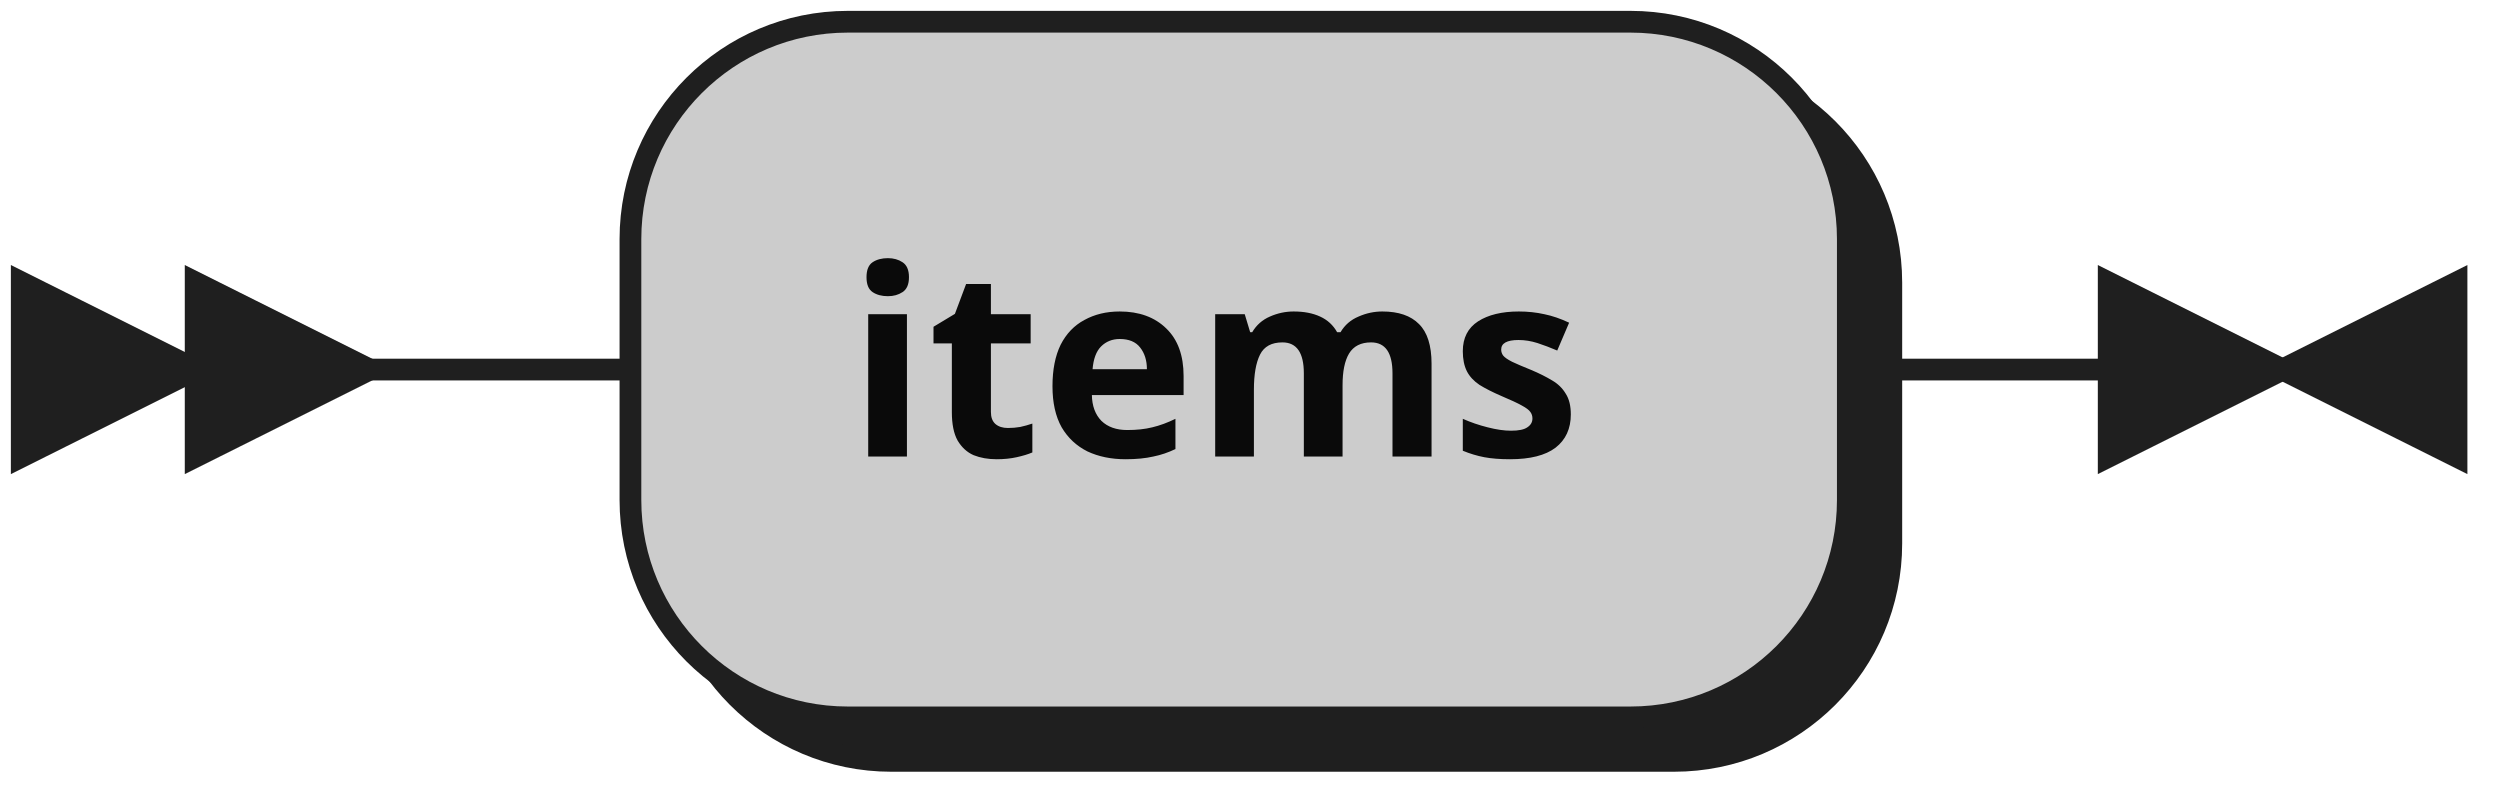
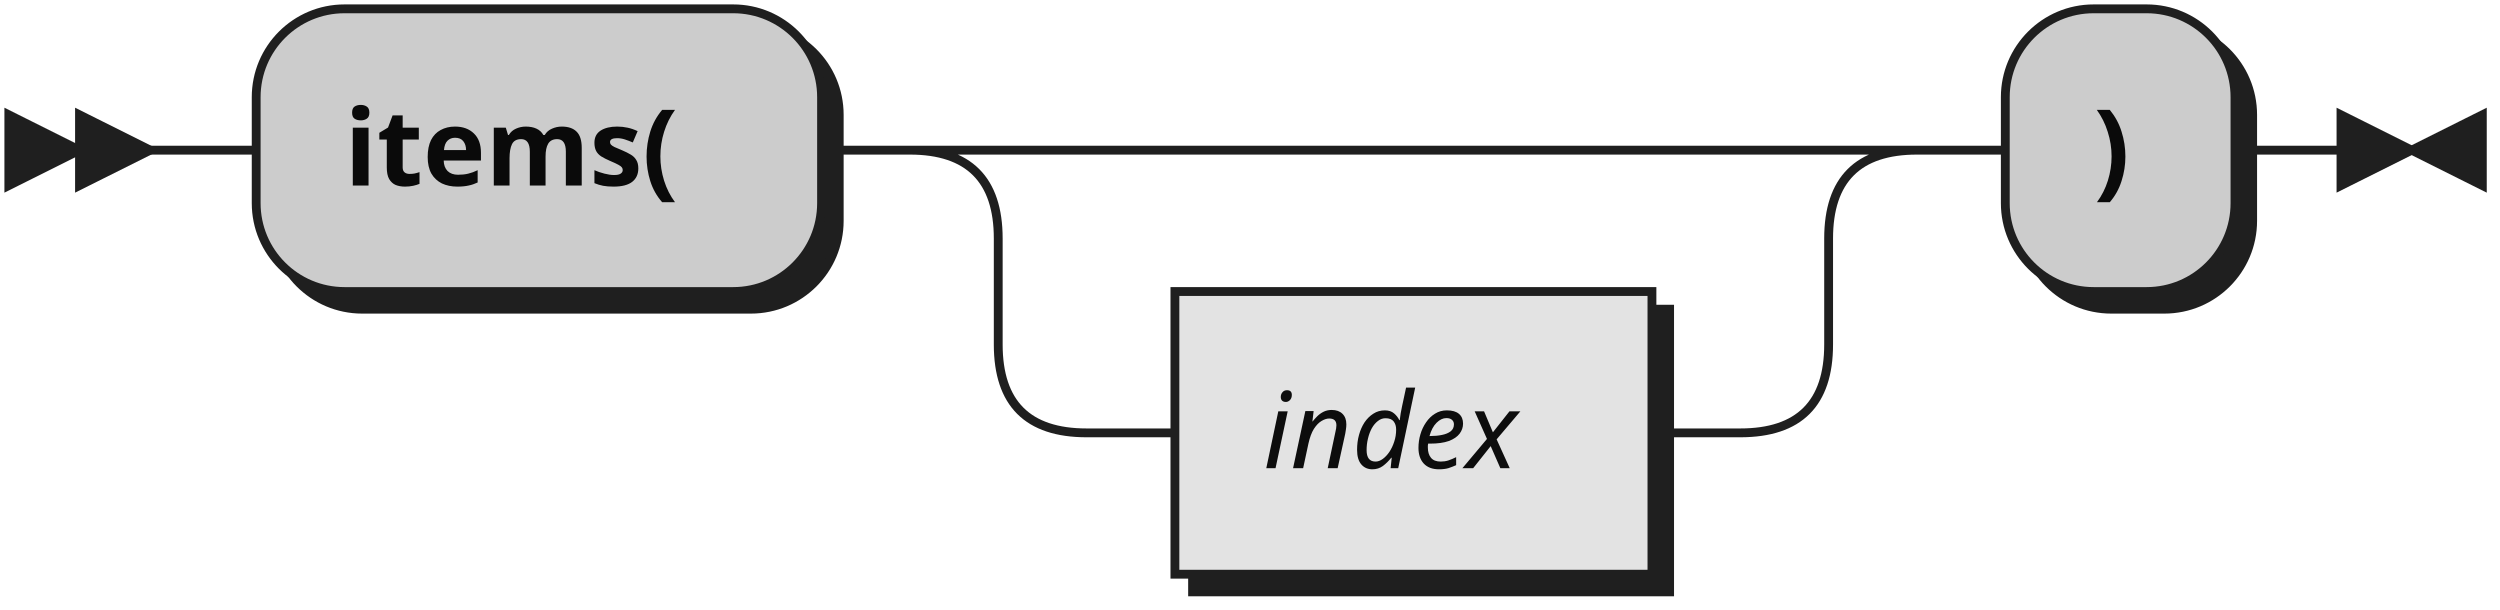
- <svg xmlns="http://www.w3.org/2000/svg" width="115" height="37">
+ <svg xmlns="http://www.w3.org/2000/svg" width="283" height="69">
  <defs>
    <style type="text/css">
    @namespace "http://www.w3.org/2000/svg";
    .line                 {fill: none; stroke: #1F1F1F;}
    .bold-line            {stroke: #0A0A0A; shape-rendering: crispEdges; stroke-width: 2; }
    .thin-line            {stroke: #0F0F0F; shape-rendering: crispEdges}
    .filled               {fill: #1F1F1F; stroke: none;}
    text.terminal         {font-family: Verdana, Sans-serif;
                            font-size: 12px;
                            fill: #0A0A0A;
                            font-weight: bold;
                          }
    text.nonterminal      {font-family: Verdana, Sans-serif; font-style: italic;
                            font-size: 12px;
                            fill: #0D0D0D;
                            font-weight: normal;
                          }
    text.regexp           {font-family: Verdana, Sans-serif;
                            font-size: 12px;
                            fill: #0F0F0F;
                            font-weight: normal;
                          }
    rect, circle, polygon {fill: #1F1F1F; stroke: #1F1F1F;}
    rect.terminal         {fill: #CCCCCC; stroke: #1F1F1F;}
    rect.nonterminal      {fill: #E3E3E3; stroke: #1F1F1F;}
    rect.text             {fill: none; stroke: none;}    
    polygon.regexp        {fill: #EFEFEF; stroke: #1F1F1F;}
  </style>
  </defs>
  <polygon points="9 17 1 13 1 21" />
  <polygon points="17 17 9 13 9 21" />
-   <rect x="31" y="3" width="56" height="32" rx="10" />
-   <rect x="29" y="1" width="56" height="32" class="terminal" rx="10" />
-   <text class="terminal" x="39" y="21">items</text>
-   <path class="line" d="m17 17 h2 m0 0 h10 m56 0 h10 m3 0 h-3" />
-   <polygon points="105 17 113 13 113 21" />
-   <polygon points="105 17 97 13 97 21" />
+   <rect x="31" y="3" width="64" height="32" rx="10" />
+   <rect x="29" y="1" width="64" height="32" class="terminal" rx="10" />
+   <text class="terminal" x="39" y="21">items(</text>
+   <rect x="135" y="35" width="54" height="32" />
+   <rect x="133" y="33" width="54" height="32" class="nonterminal" />
+   <text class="nonterminal" x="143" y="53">index</text>
+   <rect x="229" y="3" width="26" height="32" rx="10" />
+   <rect x="227" y="1" width="26" height="32" class="terminal" rx="10" />
+   <text class="terminal" x="237" y="21">)</text>
+   <path class="line" d="m17 17 h2 m0 0 h10 m64 0 h10 m20 0 h10 m0 0 h64 m-94 0 h20 m74 0 h20 m-114 0 q10 0 10 10 m94 0 q0 -10 10 -10 m-104 10 v12 m94 0 v-12 m-94 12 q0 10 10 10 m74 0 q10 0 10 -10 m-84 10 h10 m54 0 h10 m20 -32 h10 m26 0 h10 m3 0 h-3" />
+   <polygon points="273 17 281 13 281 21" />
+   <polygon points="273 17 265 13 265 21" />
</svg>
